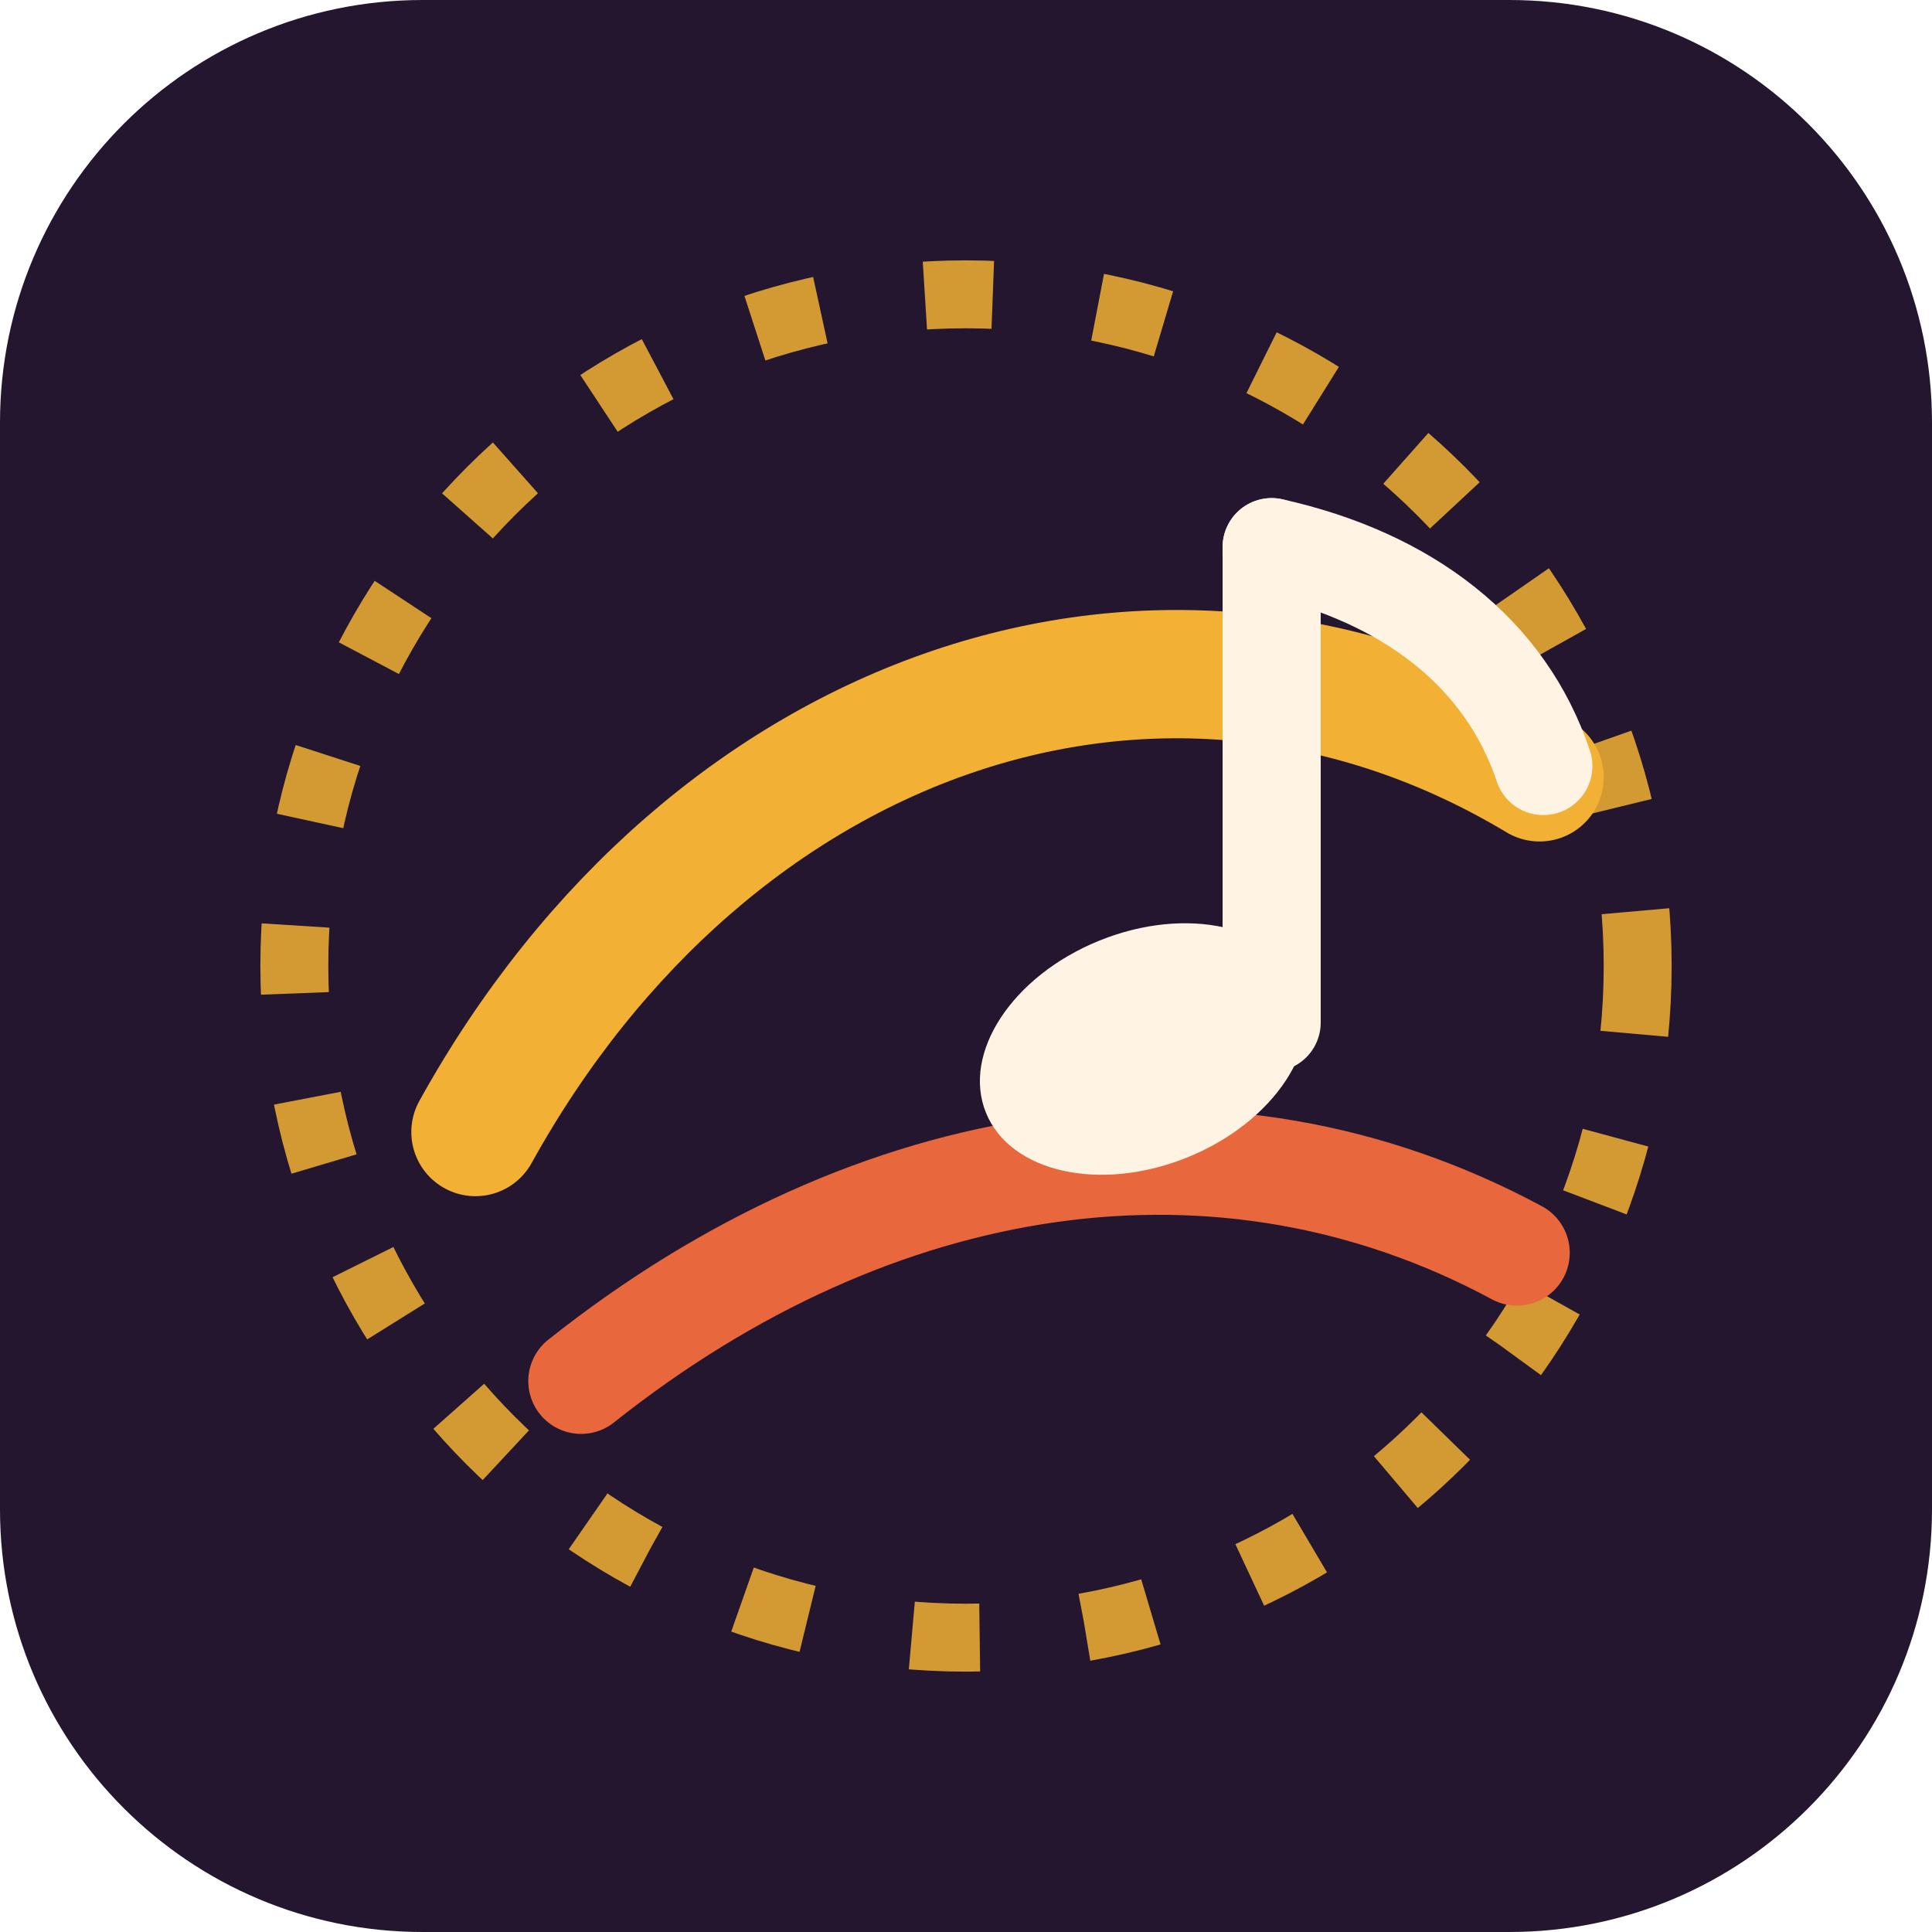
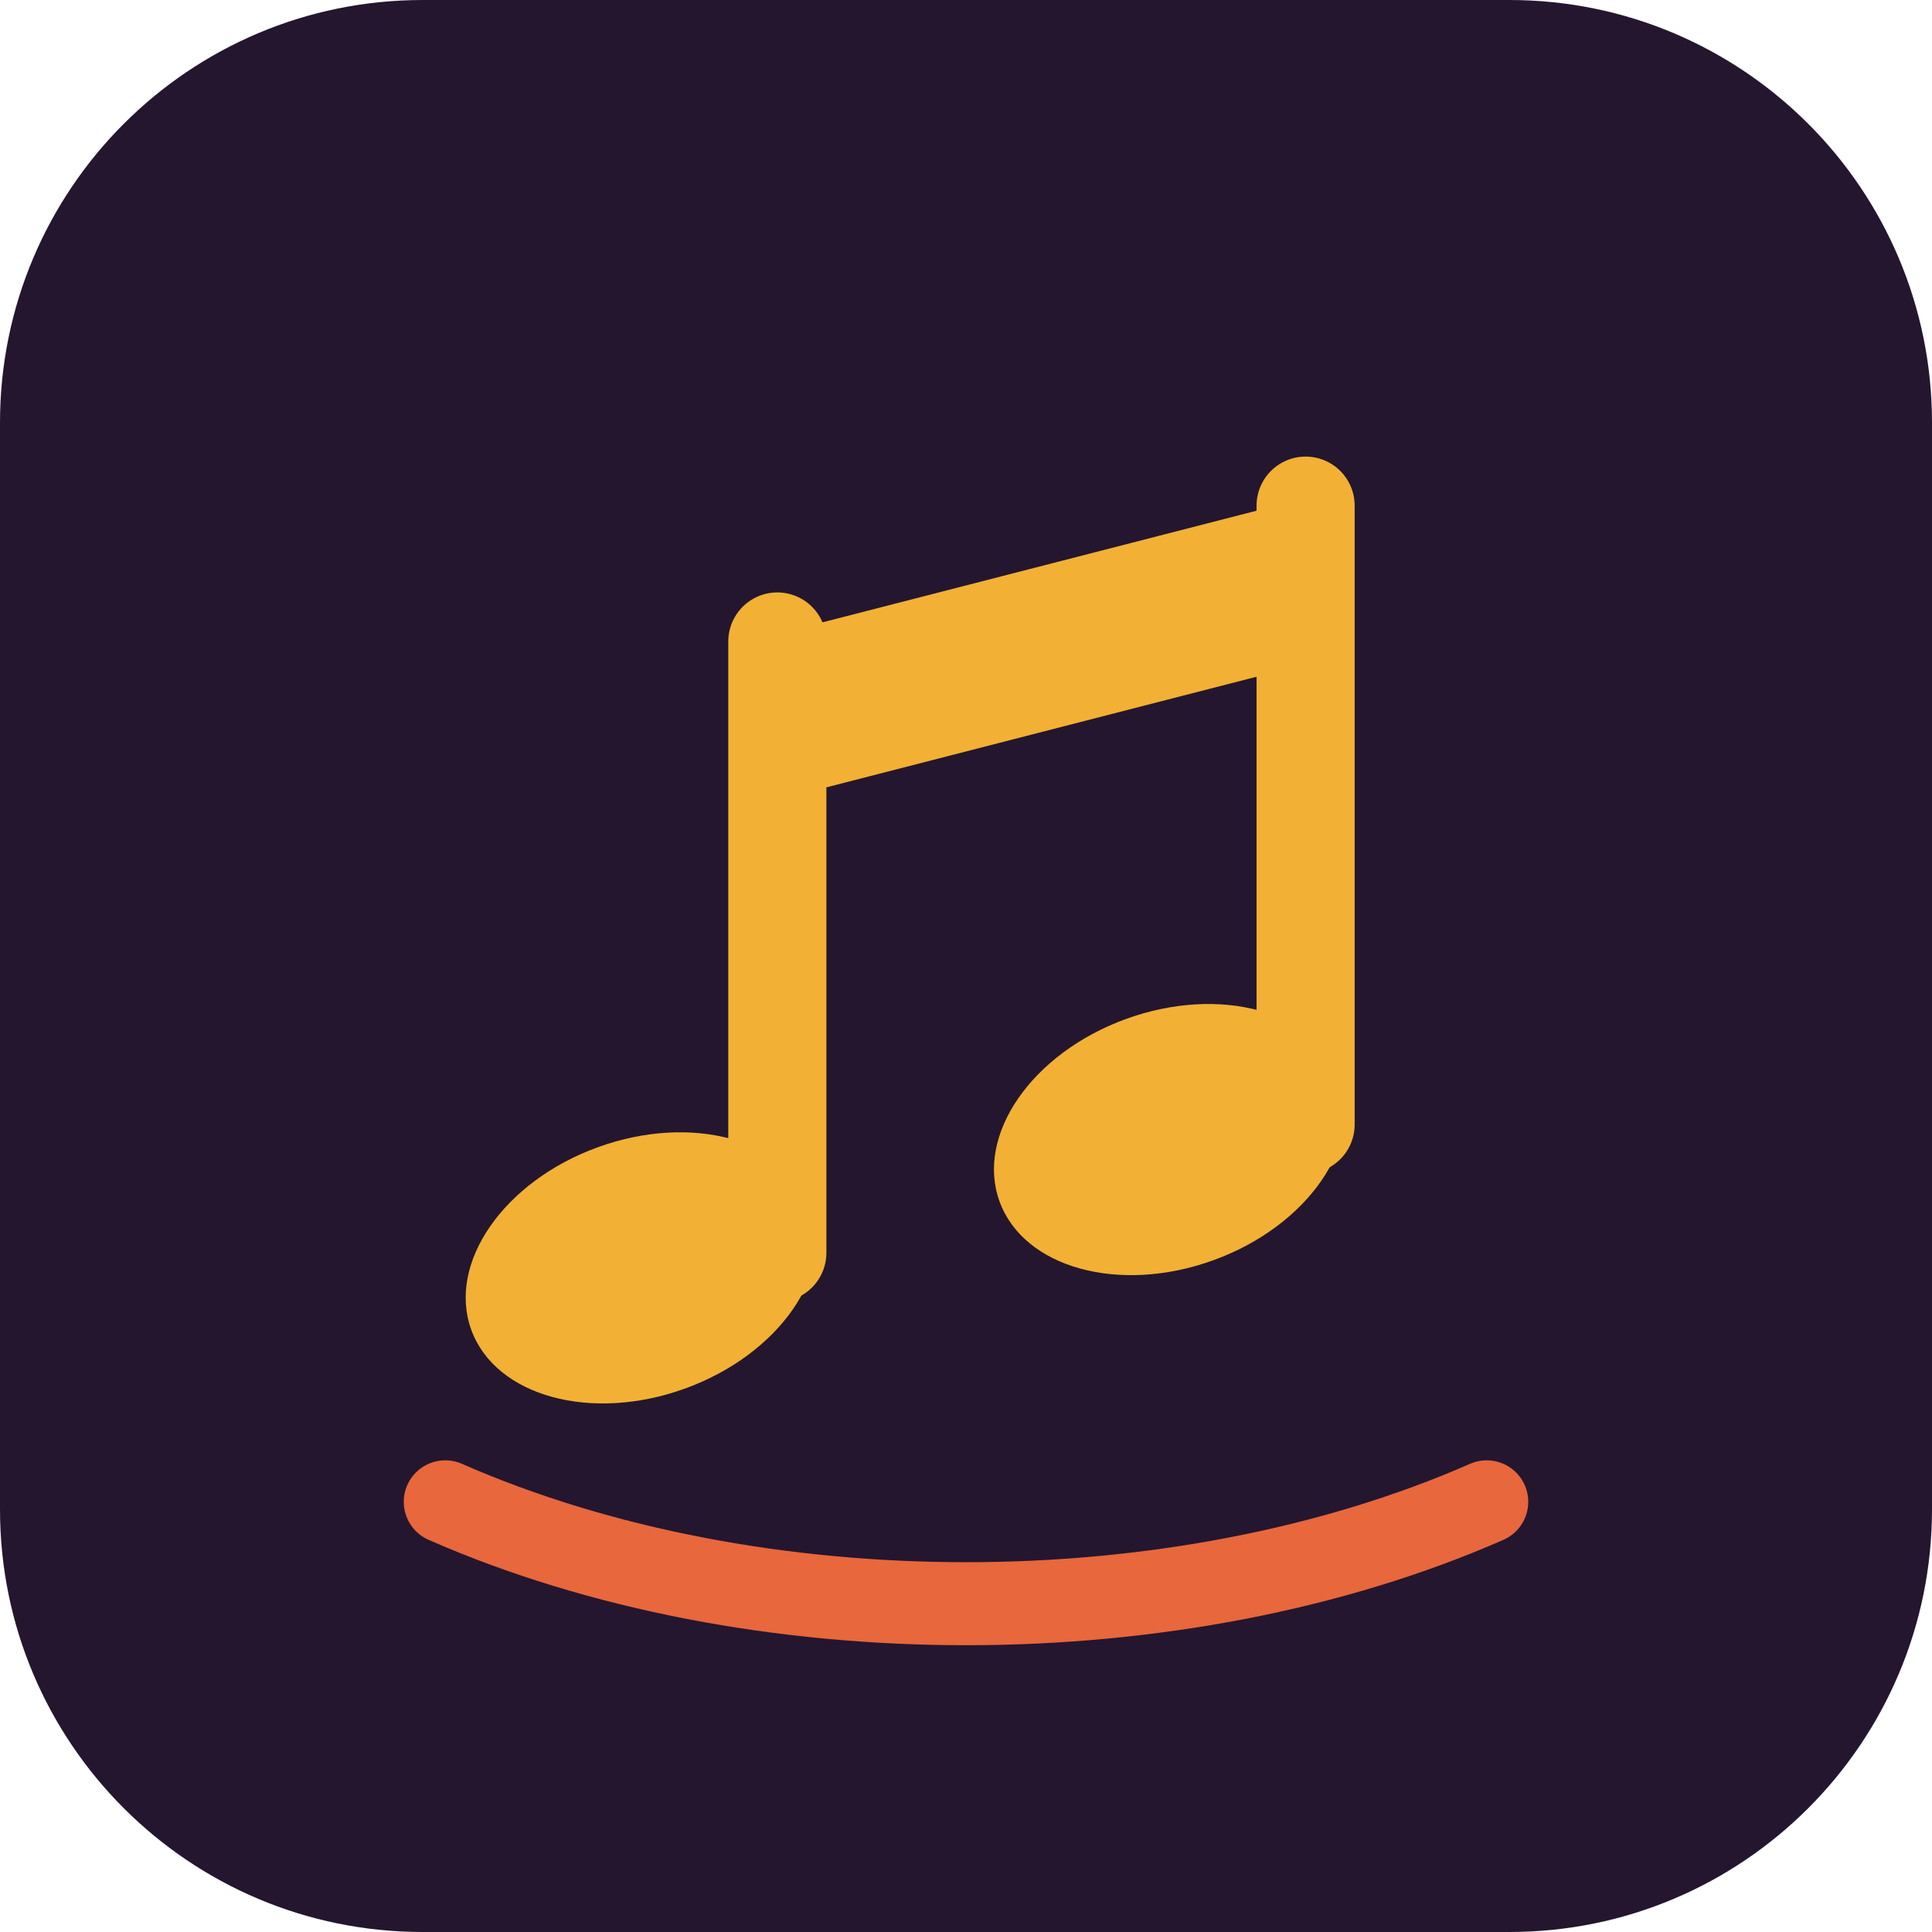
<svg xmlns="http://www.w3.org/2000/svg" viewBox="0 0 512 512" role="img" aria-label="Community dance logo">
  <rect width="512" height="512" rx="112" fill="#24162f" />
-   <circle cx="256" cy="256" r="178" fill="none" stroke="#f2b134" stroke-width="18" stroke-dasharray="18 28" opacity=".85" />
-   <path d="M126 300c62-112 182-154 282-94" fill="none" stroke="#f2b134" stroke-width="34" stroke-linecap="round" />
-   <path d="M154 366c78-62 170-76 248-34" fill="none" stroke="#e8673c" stroke-width="28" stroke-linecap="round" />
-   <path d="M337 145v126" fill="none" stroke="#fff4e4" stroke-width="26" stroke-linecap="round" />
-   <path d="M337 145c36 8 62 28 72 58" fill="none" stroke="#fff4e4" stroke-width="26" stroke-linecap="round" />
-   <ellipse cx="303" cy="278" rx="45" ry="31" transform="rotate(-22 303 278)" fill="#fff4e4" />
+   <path d="M206 168 L346 132 L346 176 L206 212 Z" fill="#f2b134" />
+   <path d="M206 170 V332 M346 134 V298" stroke="#f2b134" stroke-width="26" stroke-linecap="round" />
+   <ellipse cx="170" cy="336" rx="48" ry="34" transform="rotate(-20 170 336)" fill="#f2b134" />
+   <ellipse cx="310" cy="302" rx="48" ry="34" transform="rotate(-20 310 302)" fill="#f2b134" />
+   <path d="M118 398 C 200 434, 312 434, 394 398" fill="none" stroke="#e8673c" stroke-width="22" stroke-linecap="round" />
</svg>
